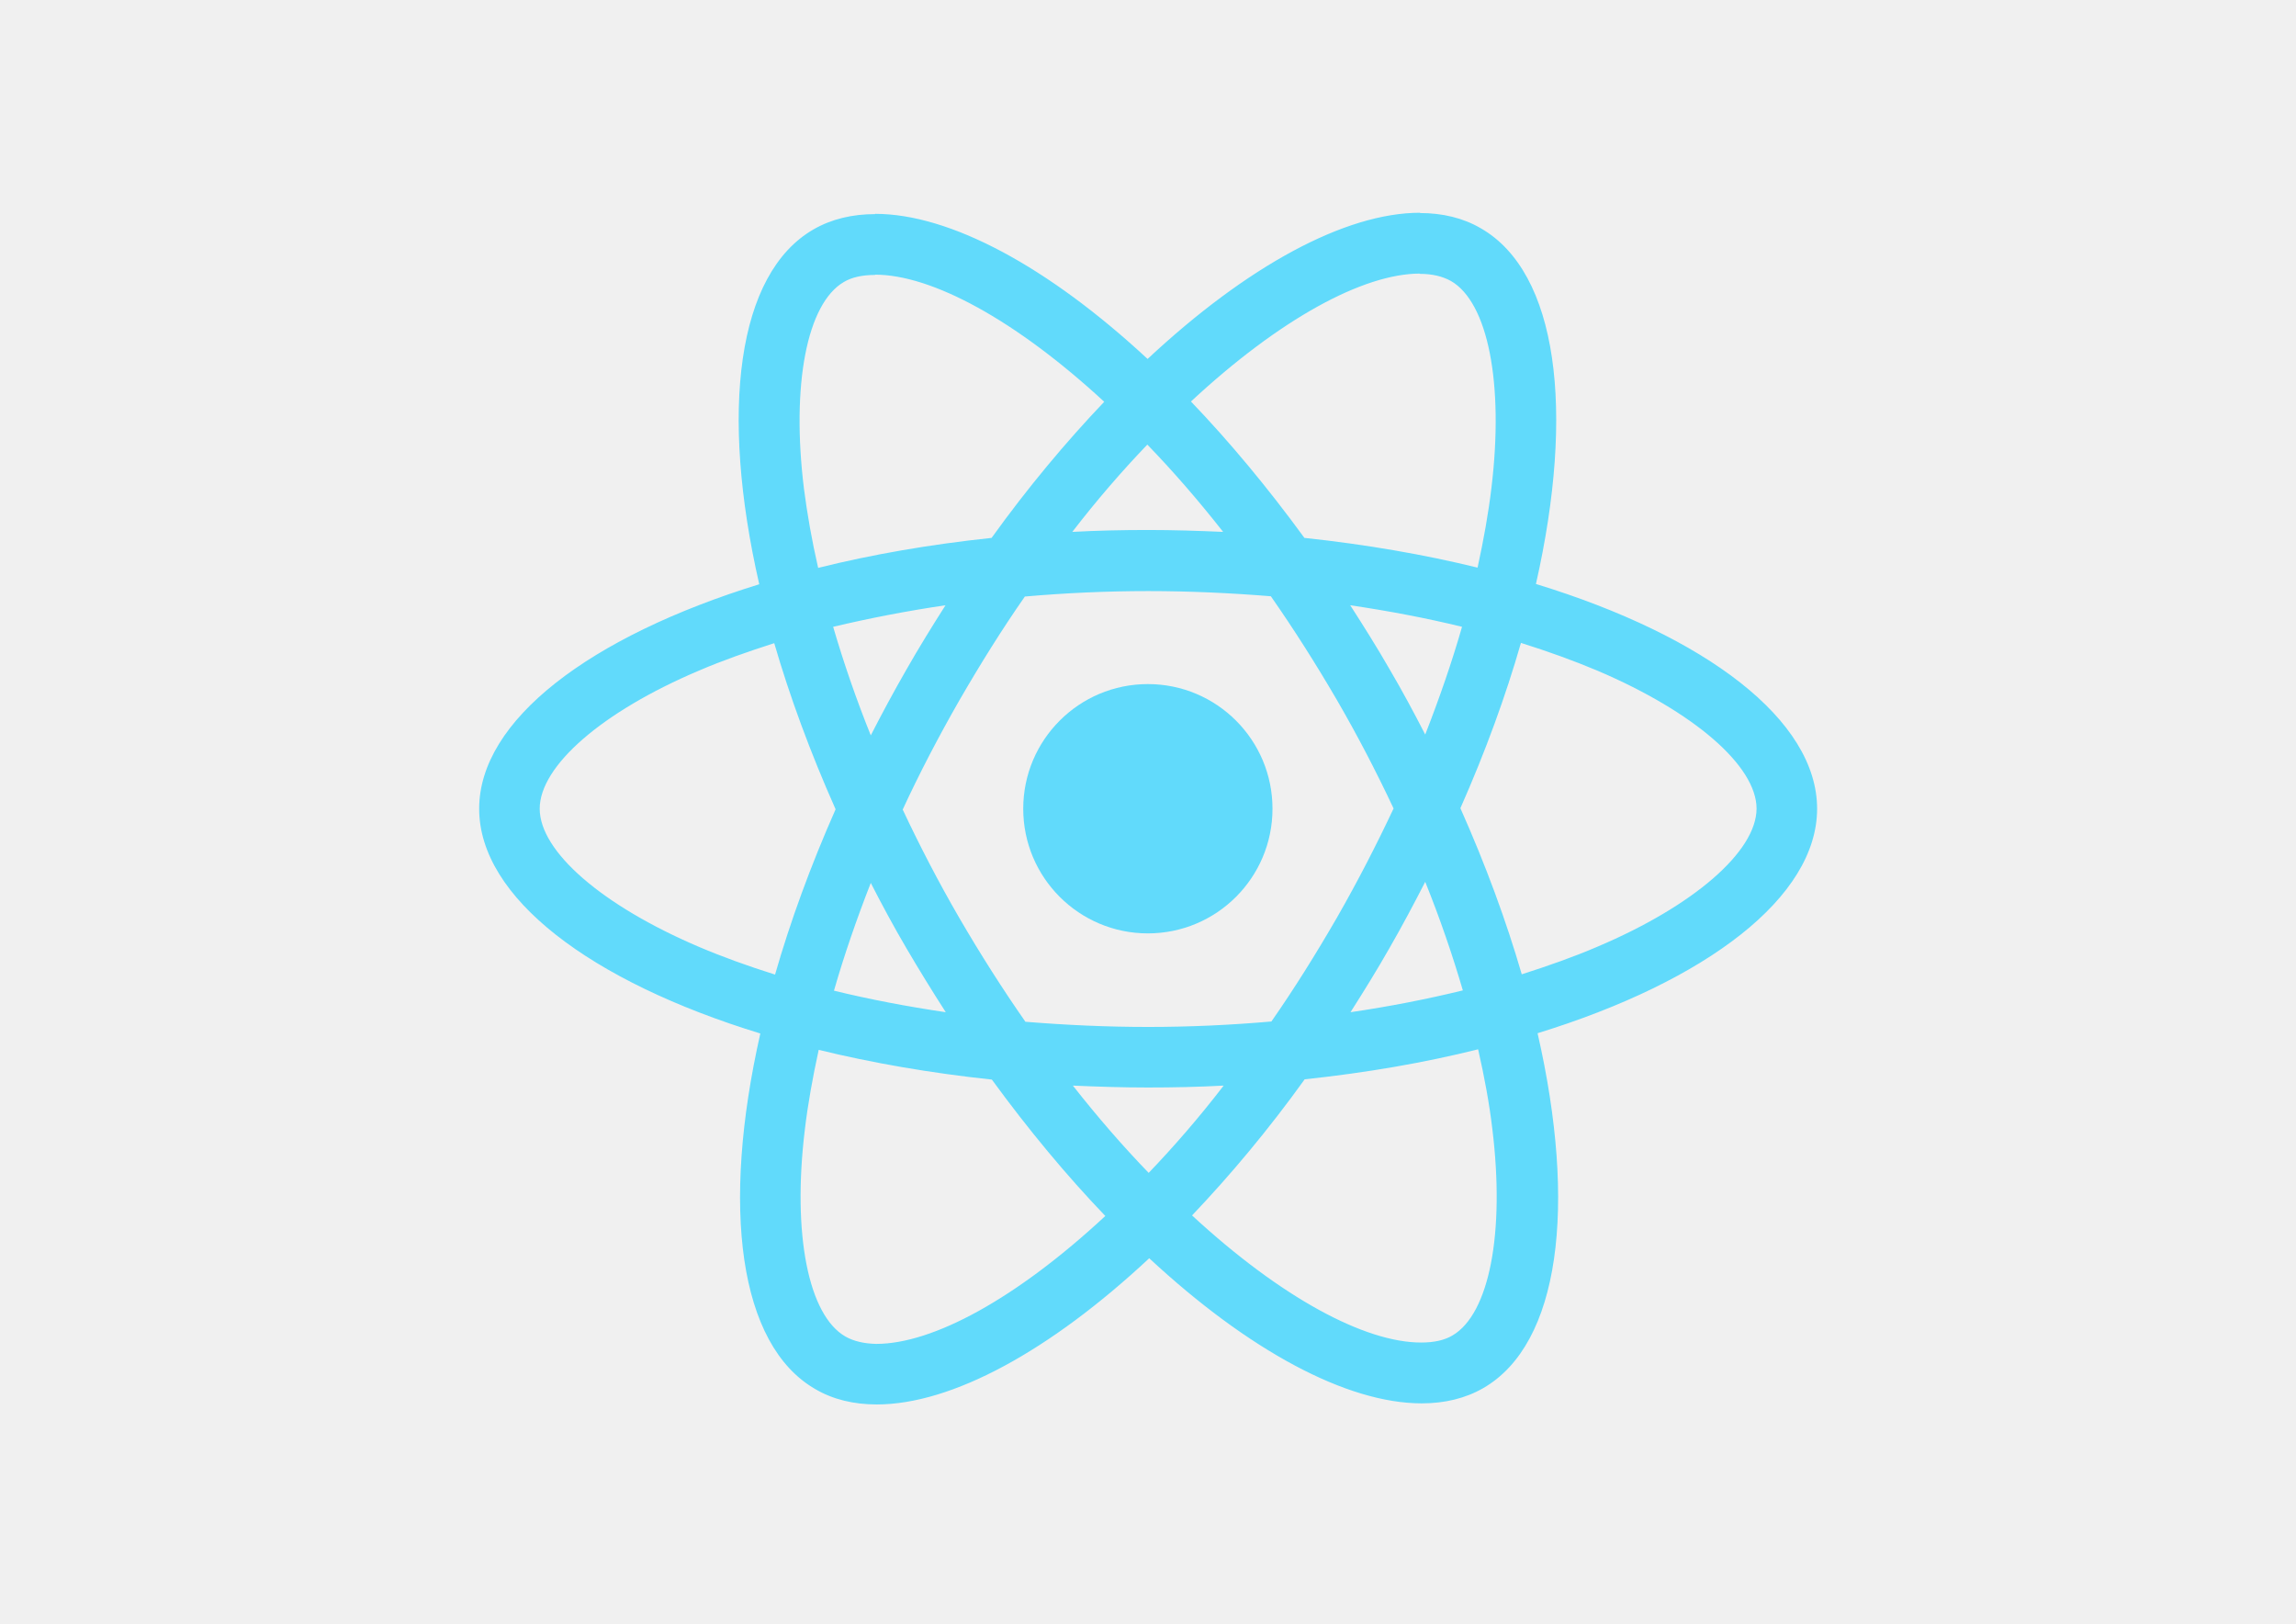
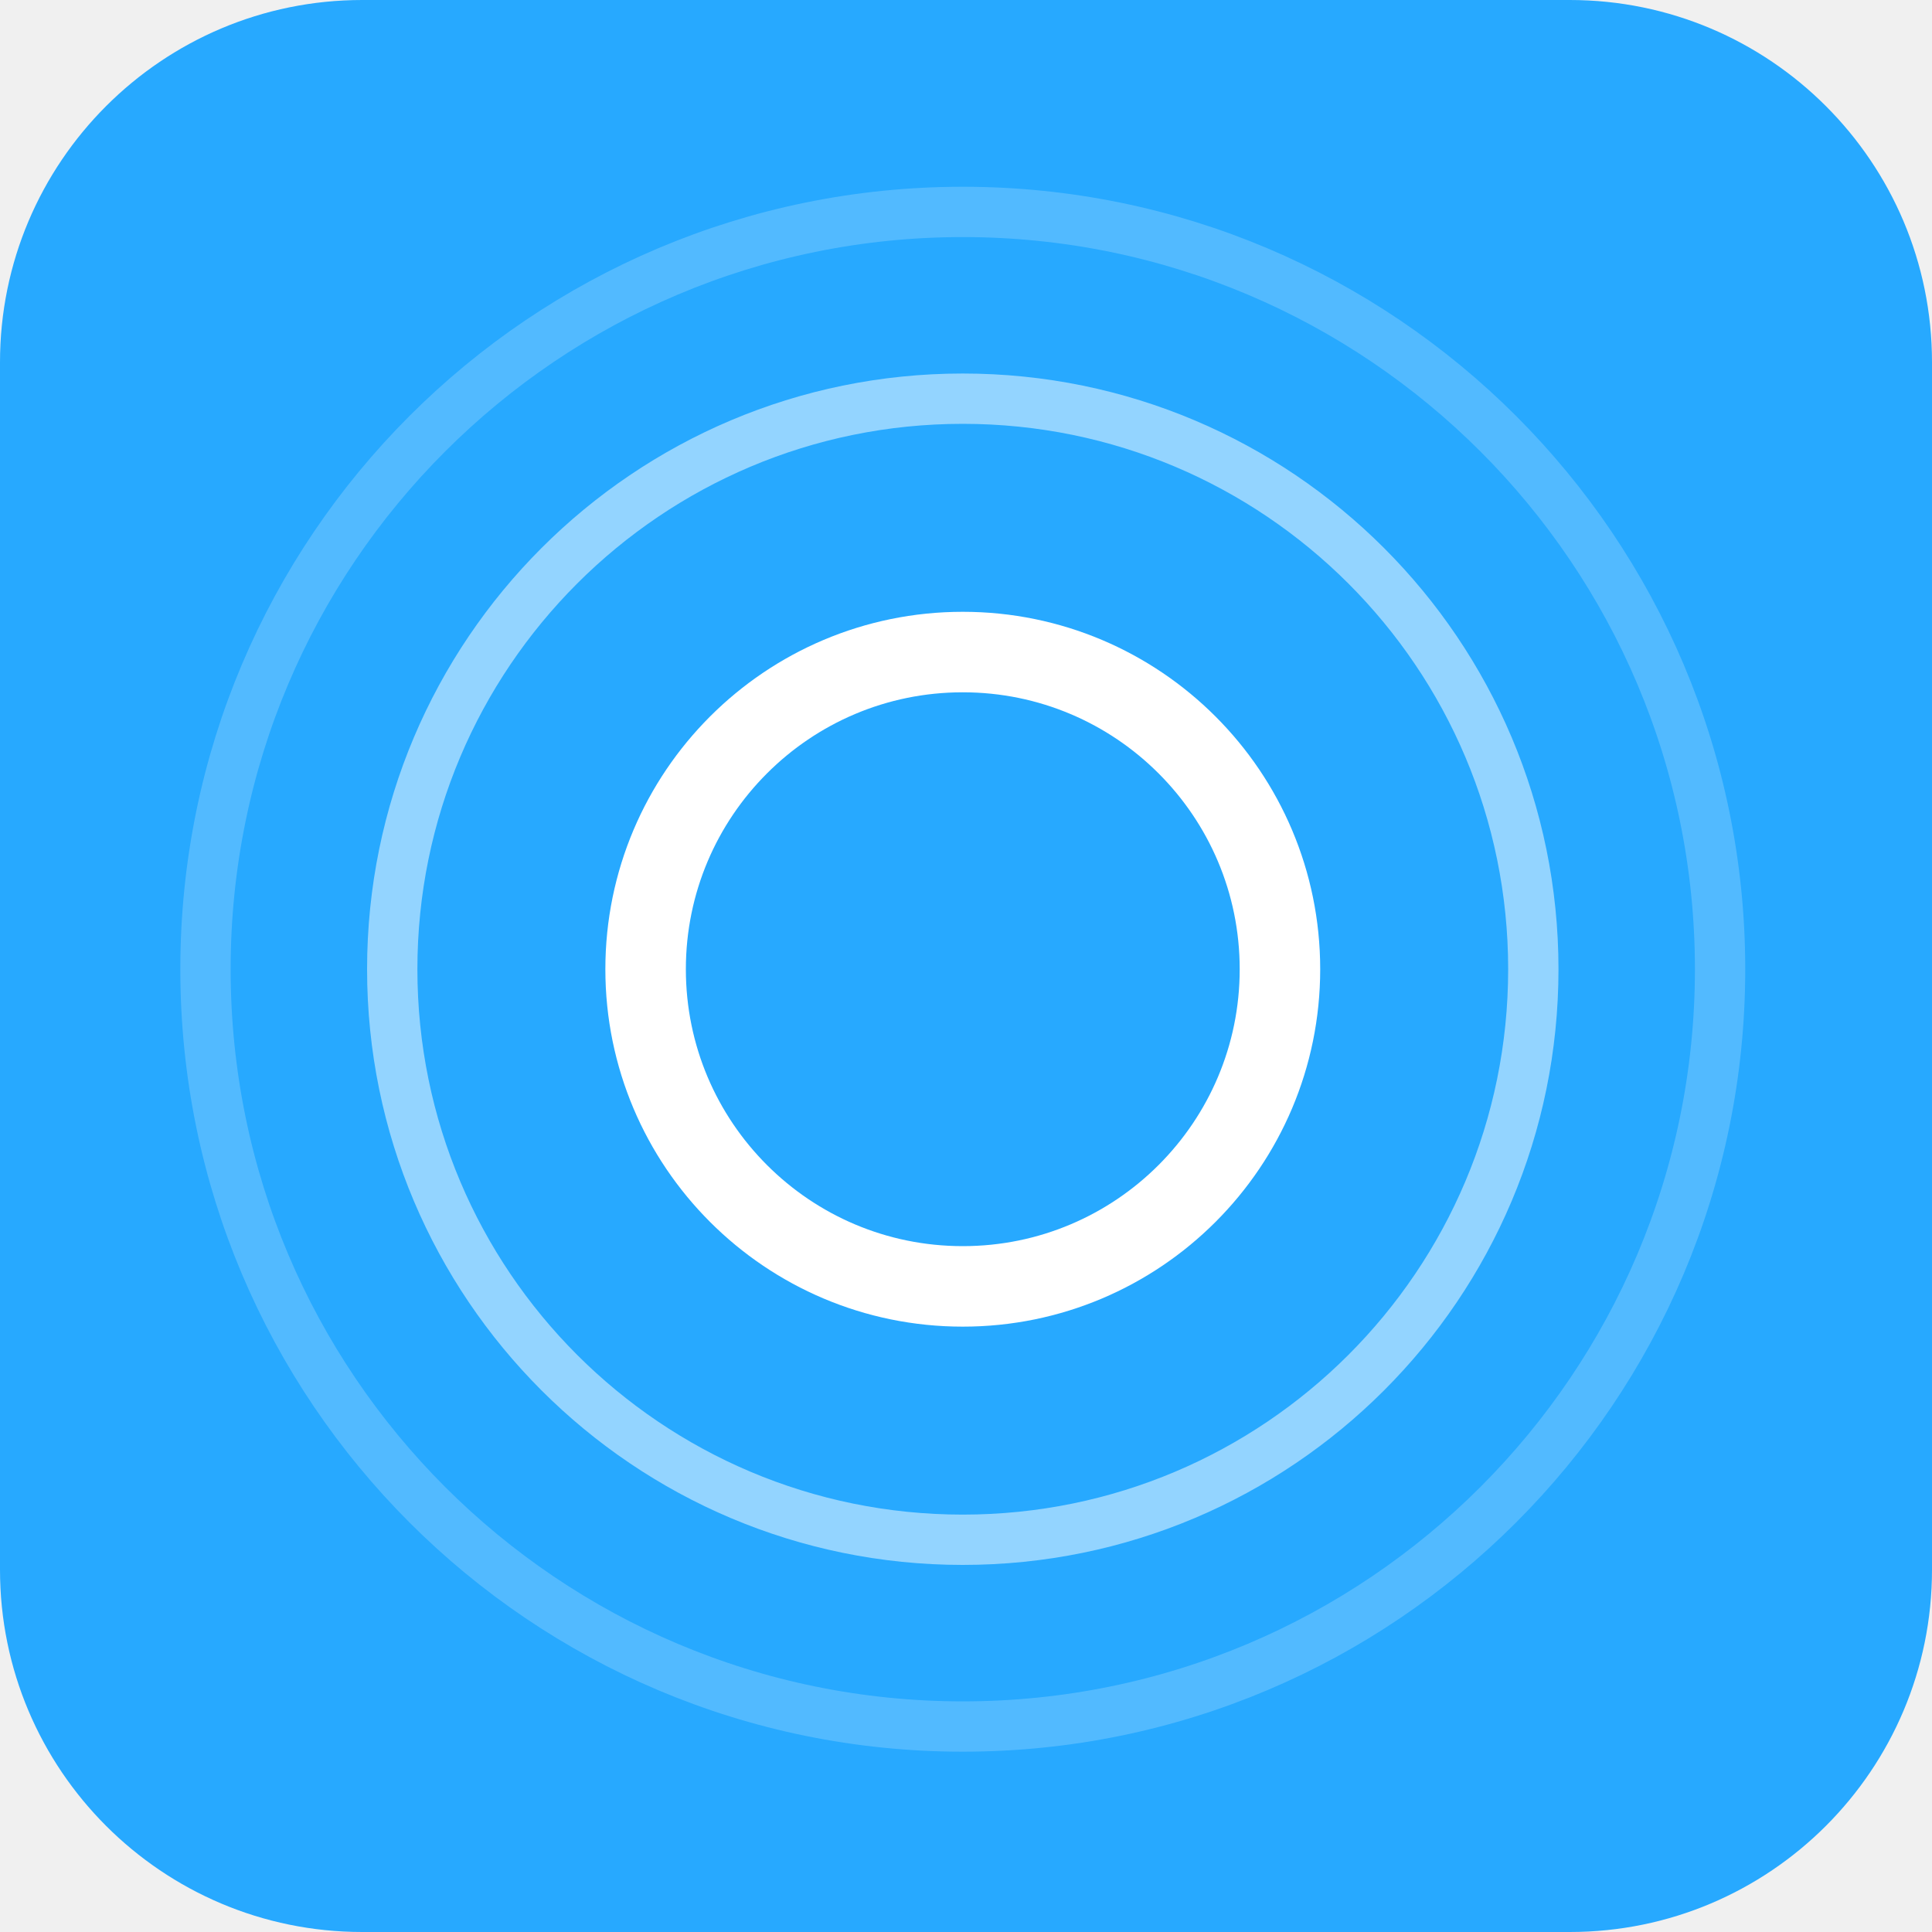
- <svg xmlns="http://www.w3.org/2000/svg" viewBox="0 0 841.9 595.3">
-   <g fill="#61DAFB">
-     <path d="M666.3 296.5c0-32.5-40.7-63.3-103.1-82.4 14.4-63.6 8-114.2-20.2-130.4-6.5-3.8-14.1-5.6-22.4-5.6v22.3c4.6 0 8.3.9 11.4 2.6 13.6 7.8 19.5 37.5 14.9 75.7-1.1 9.4-2.9 19.3-5.1 29.4-19.6-4.8-41-8.5-63.5-10.9-13.5-18.5-27.5-35.3-41.6-50 32.6-30.3 63.2-46.9 84-46.9V78c-27.5 0-63.5 19.6-99.9 53.6-36.4-33.8-72.4-53.2-99.9-53.2v22.3c20.7 0 51.4 16.5 84 46.6-14 14.7-28 31.4-41.3 49.9-22.6 2.4-44 6.1-63.6 11-2.3-10-4-19.7-5.2-29-4.7-38.2 1.1-67.9 14.6-75.8 3-1.8 6.9-2.6 11.5-2.6V78.5c-8.4 0-16 1.8-22.6 5.6-28.1 16.2-34.4 66.7-19.9 130.1-62.2 19.2-102.7 49.9-102.7 82.3 0 32.5 40.7 63.3 103.1 82.4-14.4 63.6-8 114.2 20.2 130.4 6.5 3.8 14.1 5.6 22.5 5.6 27.5 0 63.5-19.6 99.9-53.6 36.4 33.8 72.4 53.2 99.9 53.2 8.4 0 16-1.8 22.6-5.6 28.1-16.2 34.4-66.7 19.9-130.1 62-19.1 102.5-49.9 102.5-82.3zm-130.2-66.7c-3.7 12.9-8.3 26.2-13.5 39.5-4.1-8-8.4-16-13.1-24-4.6-8-9.5-15.8-14.4-23.4 14.2 2.1 27.9 4.7 41 7.9zm-45.8 106.5c-7.8 13.5-15.8 26.3-24.1 38.2-14.9 1.3-30 2-45.2 2-15.1 0-30.2-.7-45-1.9-8.3-11.9-16.4-24.6-24.2-38-7.6-13.1-14.5-26.4-20.8-39.8 6.2-13.4 13.2-26.8 20.7-39.9 7.8-13.5 15.8-26.3 24.1-38.2 14.9-1.3 30-2 45.2-2 15.1 0 30.2.7 45 1.9 8.3 11.9 16.4 24.6 24.2 38 7.6 13.1 14.5 26.4 20.8 39.8-6.3 13.4-13.2 26.8-20.7 39.9zm32.3-13c5.4 13.4 10 26.8 13.8 39.8-13.1 3.2-26.9 5.9-41.2 8 4.9-7.7 9.8-15.6 14.4-23.7 4.6-8 8.9-16.1 13-24.1zM421.2 430c-9.3-9.6-18.6-20.3-27.8-32 9 .4 18.2.7 27.5.7 9.4 0 18.7-.2 27.8-.7-9 11.7-18.3 22.4-27.5 32zm-74.4-58.9c-14.2-2.1-27.9-4.7-41-7.9 3.7-12.9 8.3-26.2 13.5-39.5 4.1 8 8.4 16 13.1 24 4.7 8 9.5 15.8 14.4 23.4zM420.7 163c9.3 9.6 18.6 20.3 27.8 32-9-.4-18.2-.7-27.5-.7-9.4 0-18.7.2-27.8.7 9-11.7 18.3-22.4 27.5-32zm-74 58.9c-4.9 7.7-9.8 15.6-14.4 23.7-4.6 8-8.9 16-13 24-5.4-13.4-10-26.8-13.8-39.8 13.1-3.1 26.9-5.8 41.2-7.9zm-90.5 125.2c-35.4-15.1-58.3-34.9-58.3-50.6 0-15.7 22.9-35.6 58.3-50.6 8.6-3.7 18-7 27.7-10.1 5.7 19.6 13.2 40 22.5 60.9-9.2 20.8-16.6 41.1-22.2 60.6-9.9-3.1-19.3-6.5-28-10.2zM310 490c-13.6-7.8-19.5-37.5-14.9-75.7 1.1-9.4 2.9-19.3 5.1-29.4 19.6 4.8 41 8.5 63.5 10.9 13.5 18.5 27.5 35.3 41.6 50-32.6 30.3-63.2 46.9-84 46.9-4.5-.1-8.3-1-11.3-2.7zm237.2-76.2c4.7 38.2-1.1 67.9-14.6 75.8-3 1.8-6.9 2.6-11.5 2.6-20.7 0-51.4-16.5-84-46.6 14-14.7 28-31.4 41.3-49.9 22.6-2.4 44-6.1 63.6-11 2.3 10.1 4.1 19.8 5.2 29.1zm38.5-66.7c-8.6 3.7-18 7-27.7 10.1-5.7-19.6-13.2-40-22.5-60.9 9.2-20.8 16.6-41.1 22.2-60.6 9.9 3.1 19.3 6.5 28.1 10.2 35.4 15.1 58.3 34.9 58.3 50.6-.1 15.7-23 35.6-58.4 50.6zM320.8 78.4z" />
-     <circle cx="420.9" cy="296.5" r="45.7" />
-     <path d="M520.5 78.1z" />
-   </g>
+ <svg xmlns="http://www.w3.org/2000/svg" width="192" height="192" viewBox="0 0 192 192" fill="none">
+   <rect width="192" height="192" rx="36" fill="#27A9FF" />
+   <circle cx="95.68" cy="96.32" r="31.52" stroke="white" stroke-width="8" />
+   <circle cx="95.68" cy="96.32" r="56.7" stroke="white" stroke-opacity="0.5" stroke-width="5" />
+   <circle cx="95.68" cy="96.32" r="75.26" stroke="white" stroke-opacity="0.2" stroke-width="5" />
</svg>
